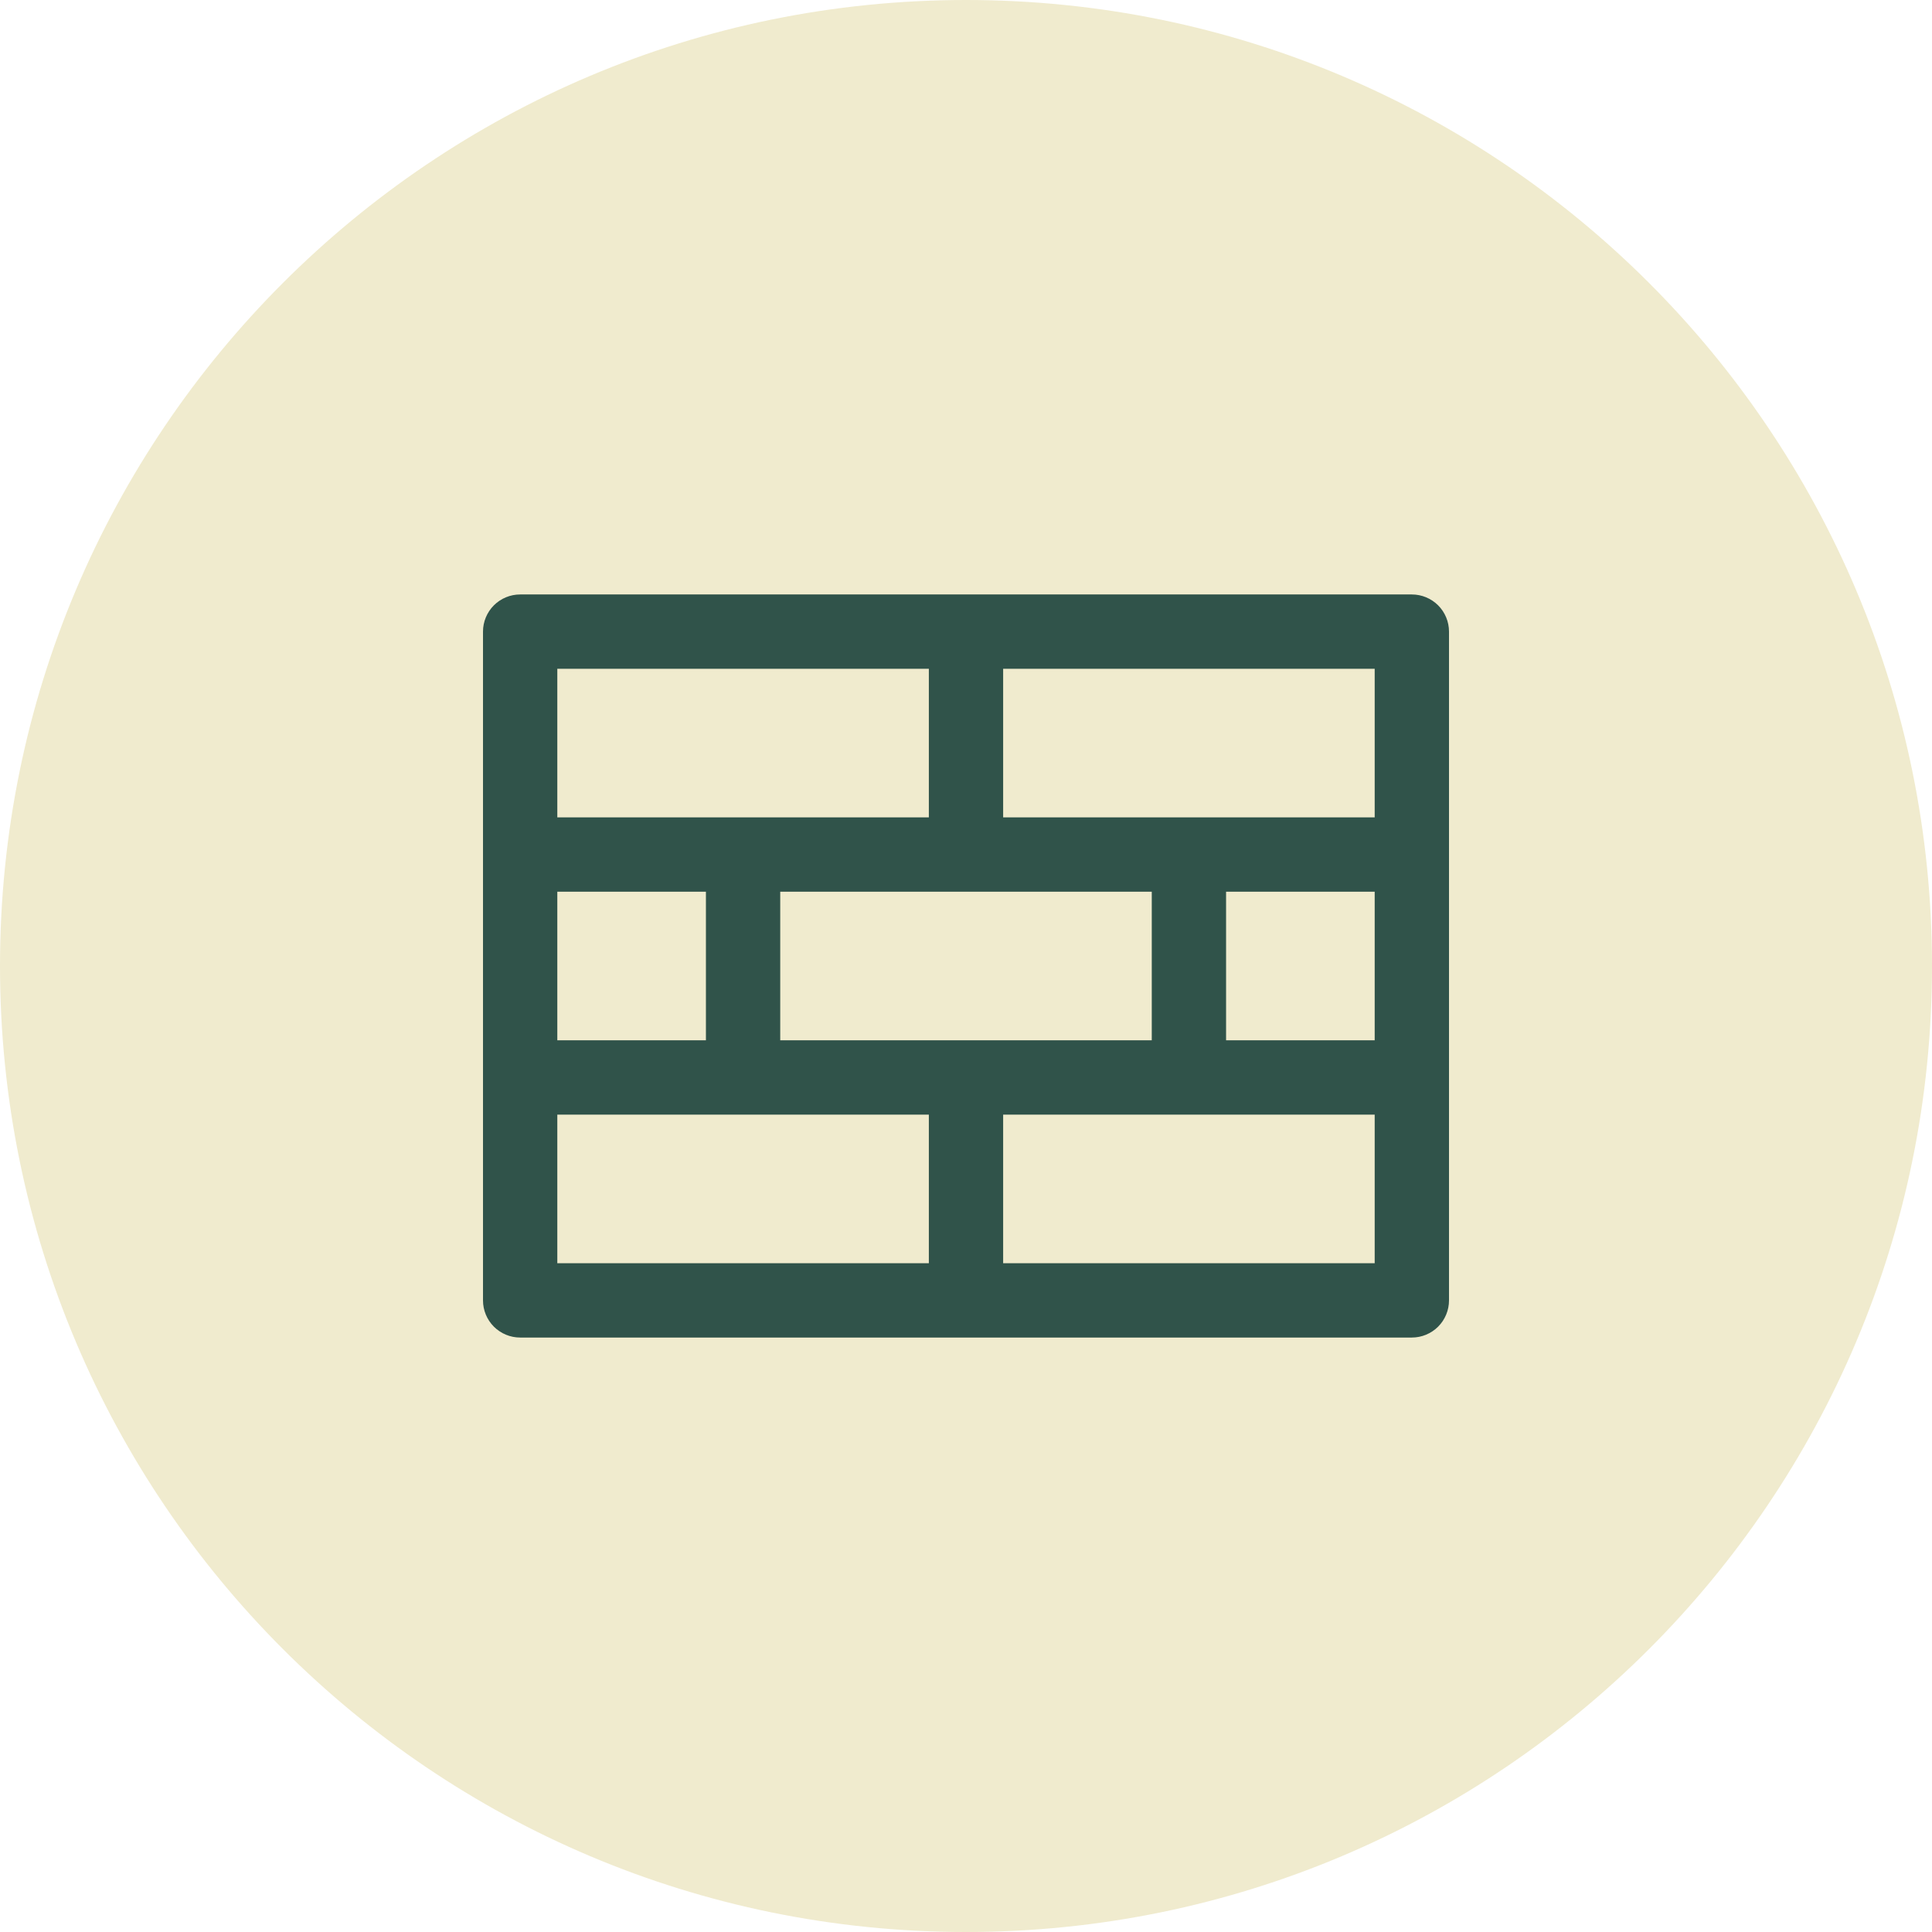
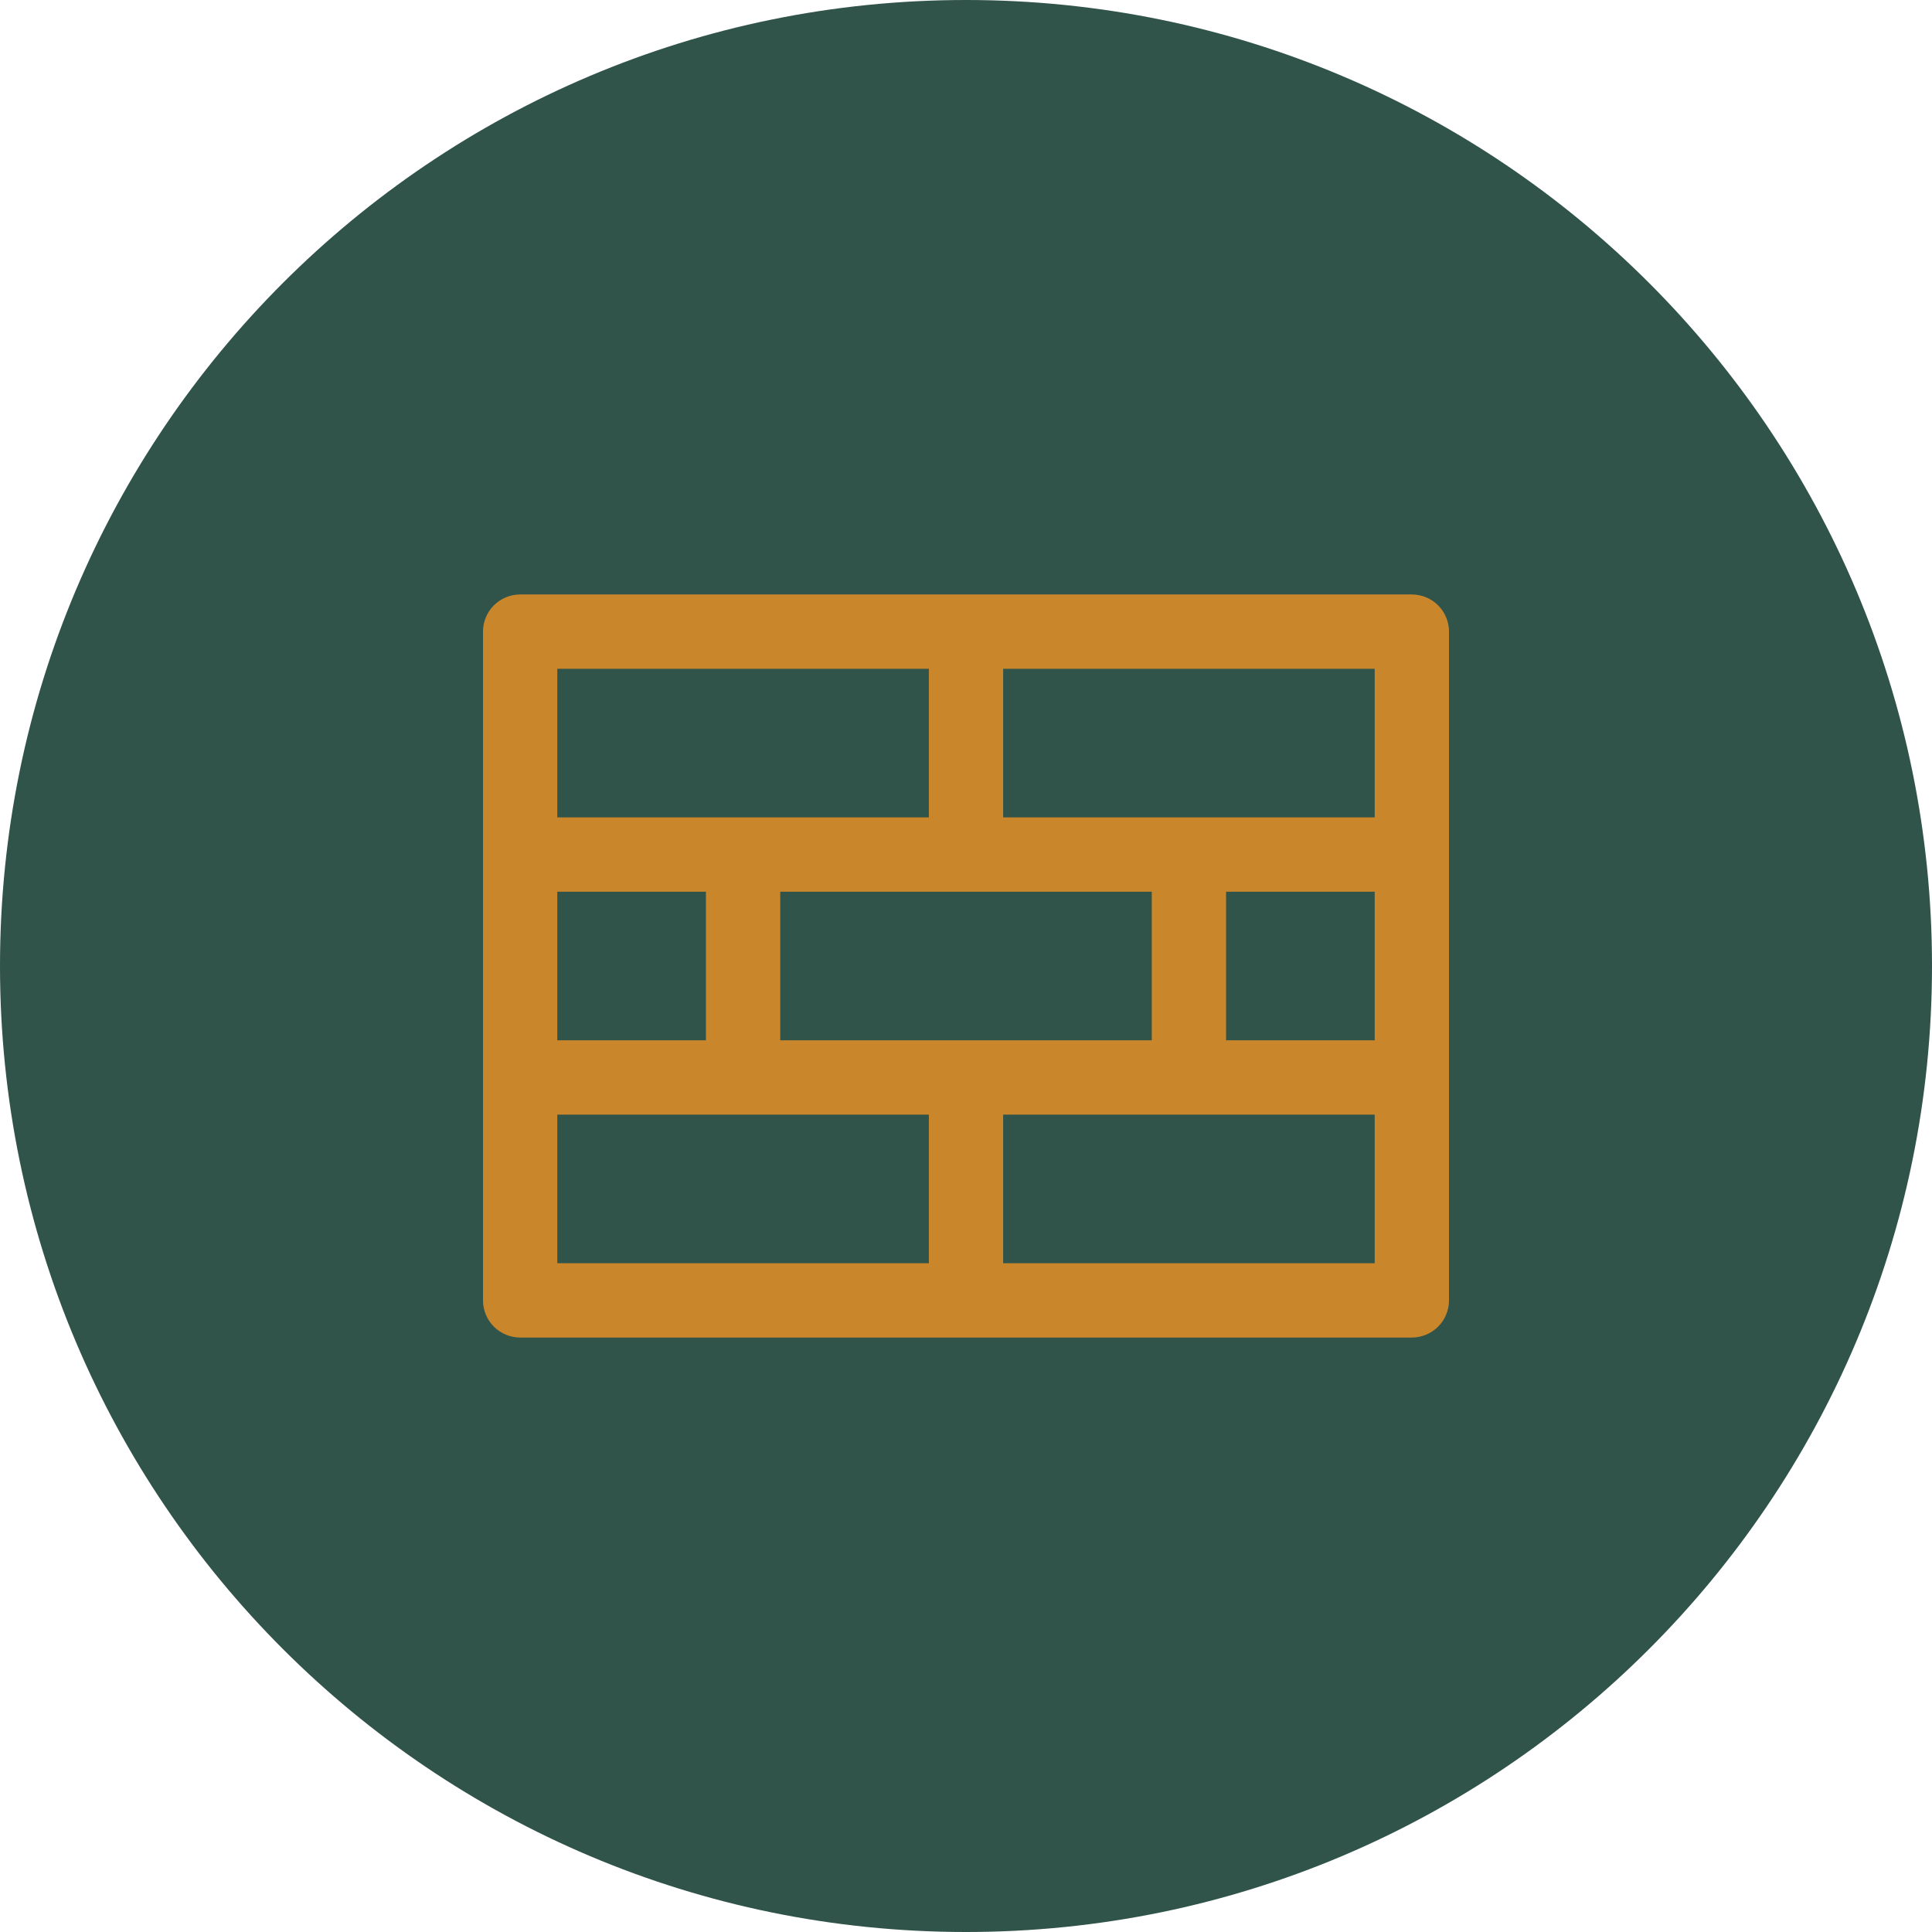
<svg xmlns="http://www.w3.org/2000/svg" width="78" height="78" viewBox="0 0 78 78" fill="none">
-   <rect width="78" height="78" rx="39" fill="#F0EBCE" />
-   <path d="M57 24H21C20.602 24 20.221 24.158 19.939 24.439C19.658 24.721 19.5 25.102 19.5 25.5V52.5C19.5 52.898 19.658 53.279 19.939 53.561C20.221 53.842 20.602 54 21 54H57C57.398 54 57.779 53.842 58.061 53.561C58.342 53.279 58.5 52.898 58.5 52.5V25.5C58.5 25.102 58.342 24.721 58.061 24.439C57.779 24.158 57.398 24 57 24ZM31.5 42V36H46.5V42H31.5ZM22.5 42V36H28.5V42H22.5ZM49.5 36H55.5V42H49.5V36ZM55.5 33H40.5V27H55.5V33ZM37.5 27V33H22.5V27H37.5ZM22.5 45H37.5V51H22.5V45ZM40.5 51V45H55.5V51H40.5Z" fill="#30534A" />
+   <rect width="78" height="78" rx="39" fill="#30534A" />
+   <path d="M57 24H21C20.602 24 20.221 24.158 19.939 24.439C19.658 24.721 19.5 25.102 19.5 25.5V52.5C19.5 52.898 19.658 53.279 19.939 53.561C20.221 53.842 20.602 54 21 54H57C57.398 54 57.779 53.842 58.061 53.561C58.342 53.279 58.5 52.898 58.5 52.5V25.5C58.5 25.102 58.342 24.721 58.061 24.439C57.779 24.158 57.398 24 57 24ZM31.5 42V36H46.5V42H31.5ZM22.5 42V36H28.5V42H22.5ZM49.5 36H55.5V42H49.5V36ZM55.5 33H40.5V27H55.5V33ZM37.5 27V33H22.5V27H37.5ZM22.5 45H37.5V51H22.5V45ZM40.5 51V45H55.5V51H40.5Z" fill="#C9862B" />
</svg>
